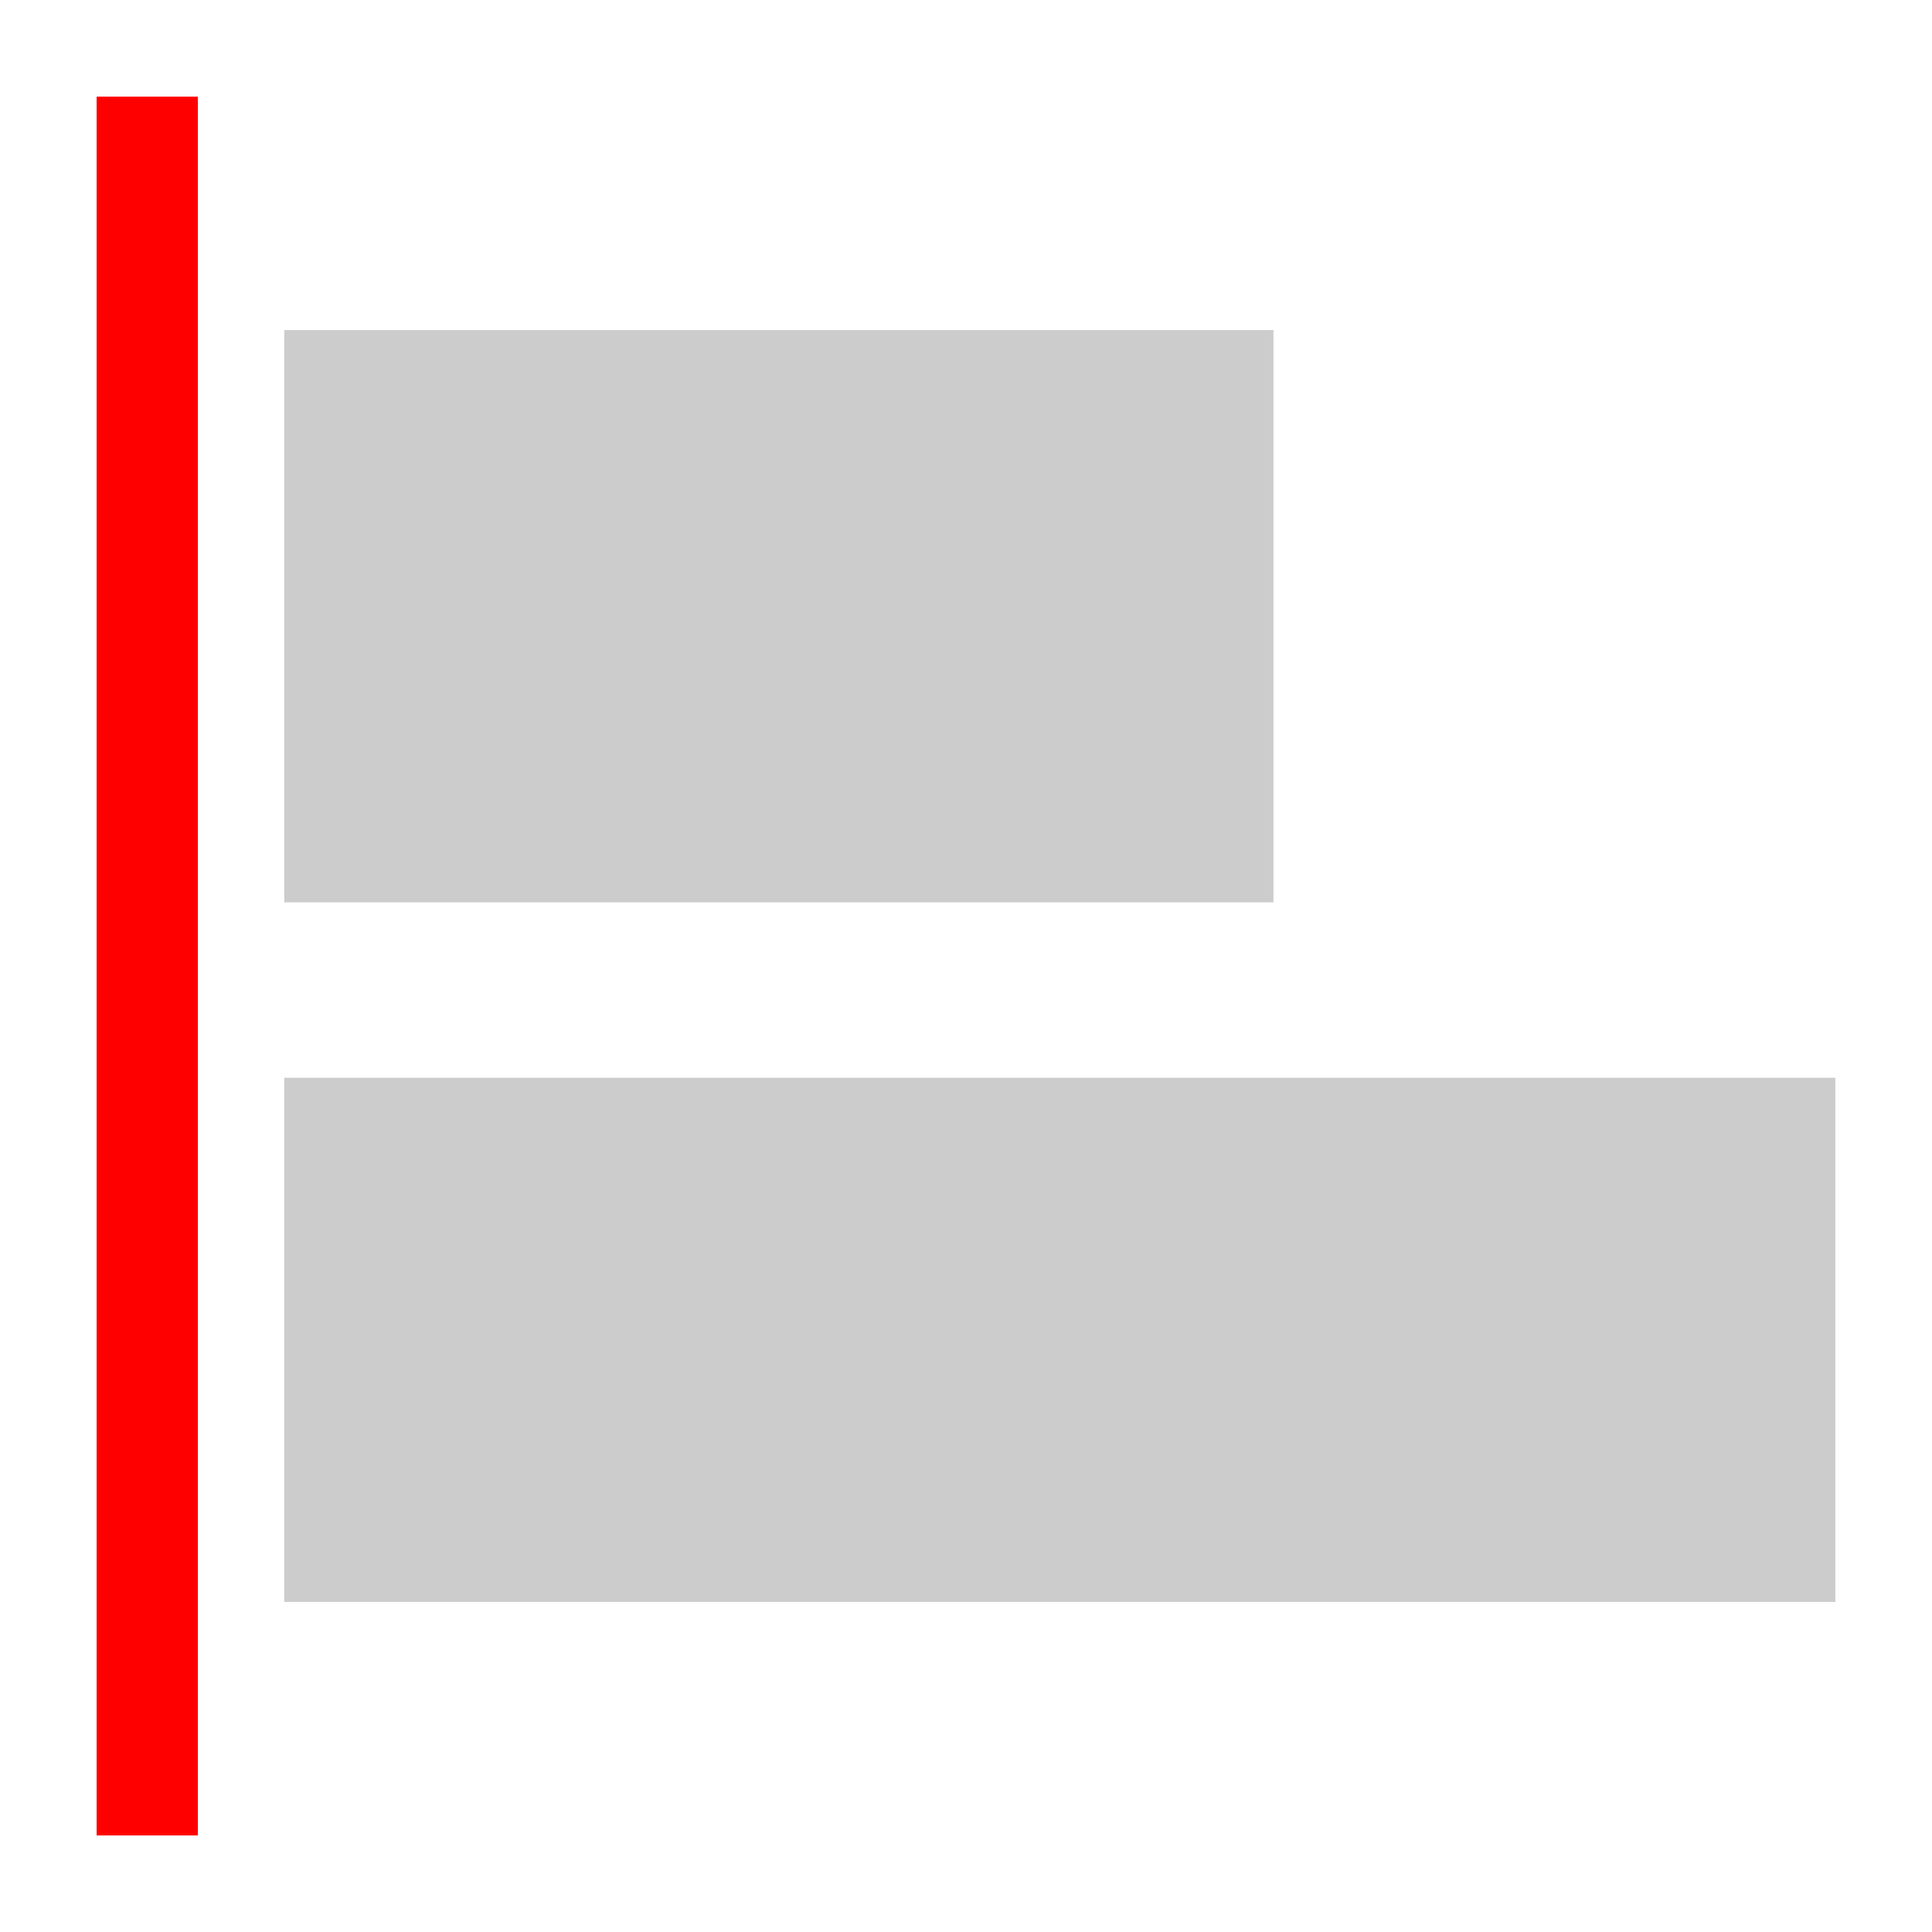
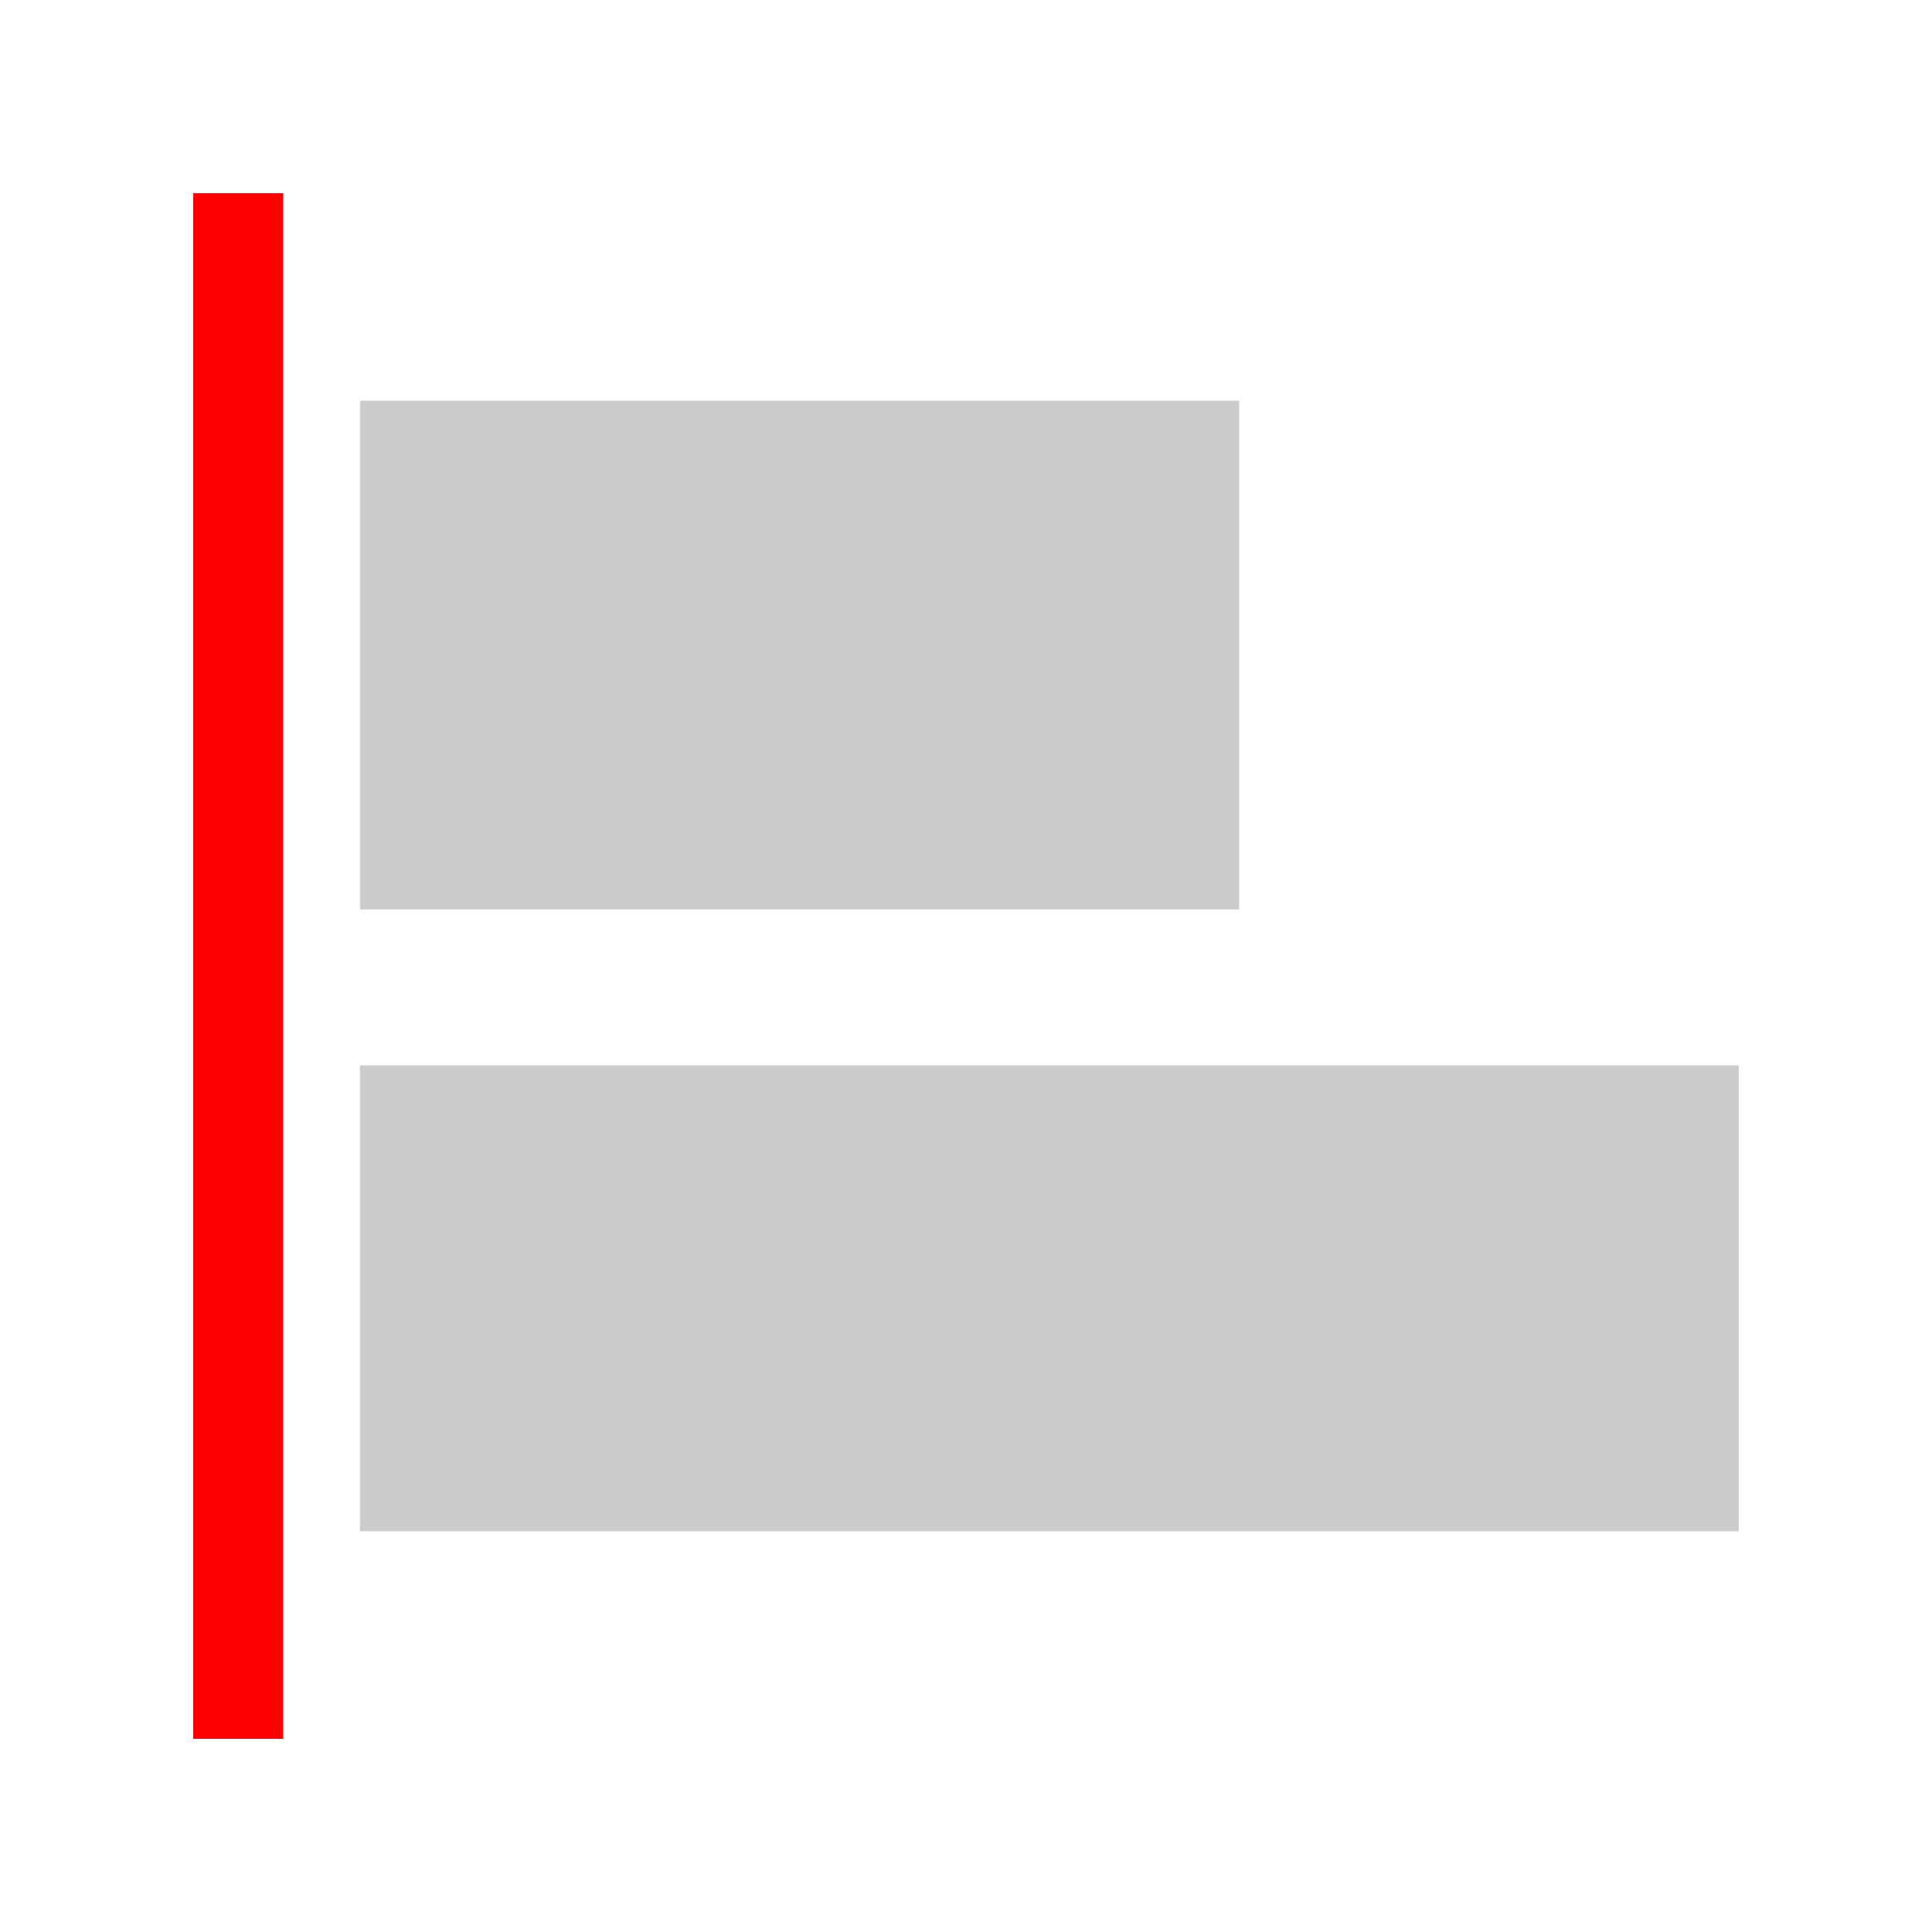
- <svg xmlns="http://www.w3.org/2000/svg" version="1.1" id="svg826" width="33.333" height="33.333" viewBox="0 0 33.333 33.333">
+ <svg xmlns="http://www.w3.org/2000/svg" version="1.1" id="svg826" width="25" height="25" viewBox="0 0 25 25">
  <defs id="defs830" />
-   <rect x="4.904" y="5.695" width="17.067" height="9.873" id="rect1456" style="fill:#cdcccc;fill-opacity:1;stroke-width:0.559" />
-   <rect x="4.904" y="18.595" width="26.762" height="9.043" id="rect1458" style="fill:#cdcccc;fill-opacity:1;stroke-width:0.559" />
-   <rect x="1.667" y="1.667" width="1.747" height="30" id="rect1460" style="fill:#ff0000;stroke-width:0.559" />
+   <g id="g817" transform="matrix(0.6666667,0,0,0.6666667,1.388889,1.38889)">
+     <rect style="fill:#cdcccc;fill-opacity:1;stroke-width:0.559" id="rect1456" height="9.873" width="17.067" y="5.695" x="4.904" />
+     <rect style="fill:#cdcccc;fill-opacity:1;stroke-width:0.559" id="rect1458" height="9.043" width="26.762" y="18.595" x="4.904" />
+     <rect style="fill:#ff0000;stroke-width:0.559" id="rect1460" height="30" width="1.747" y="1.667" x="1.667" />
+   </g>
</svg>
